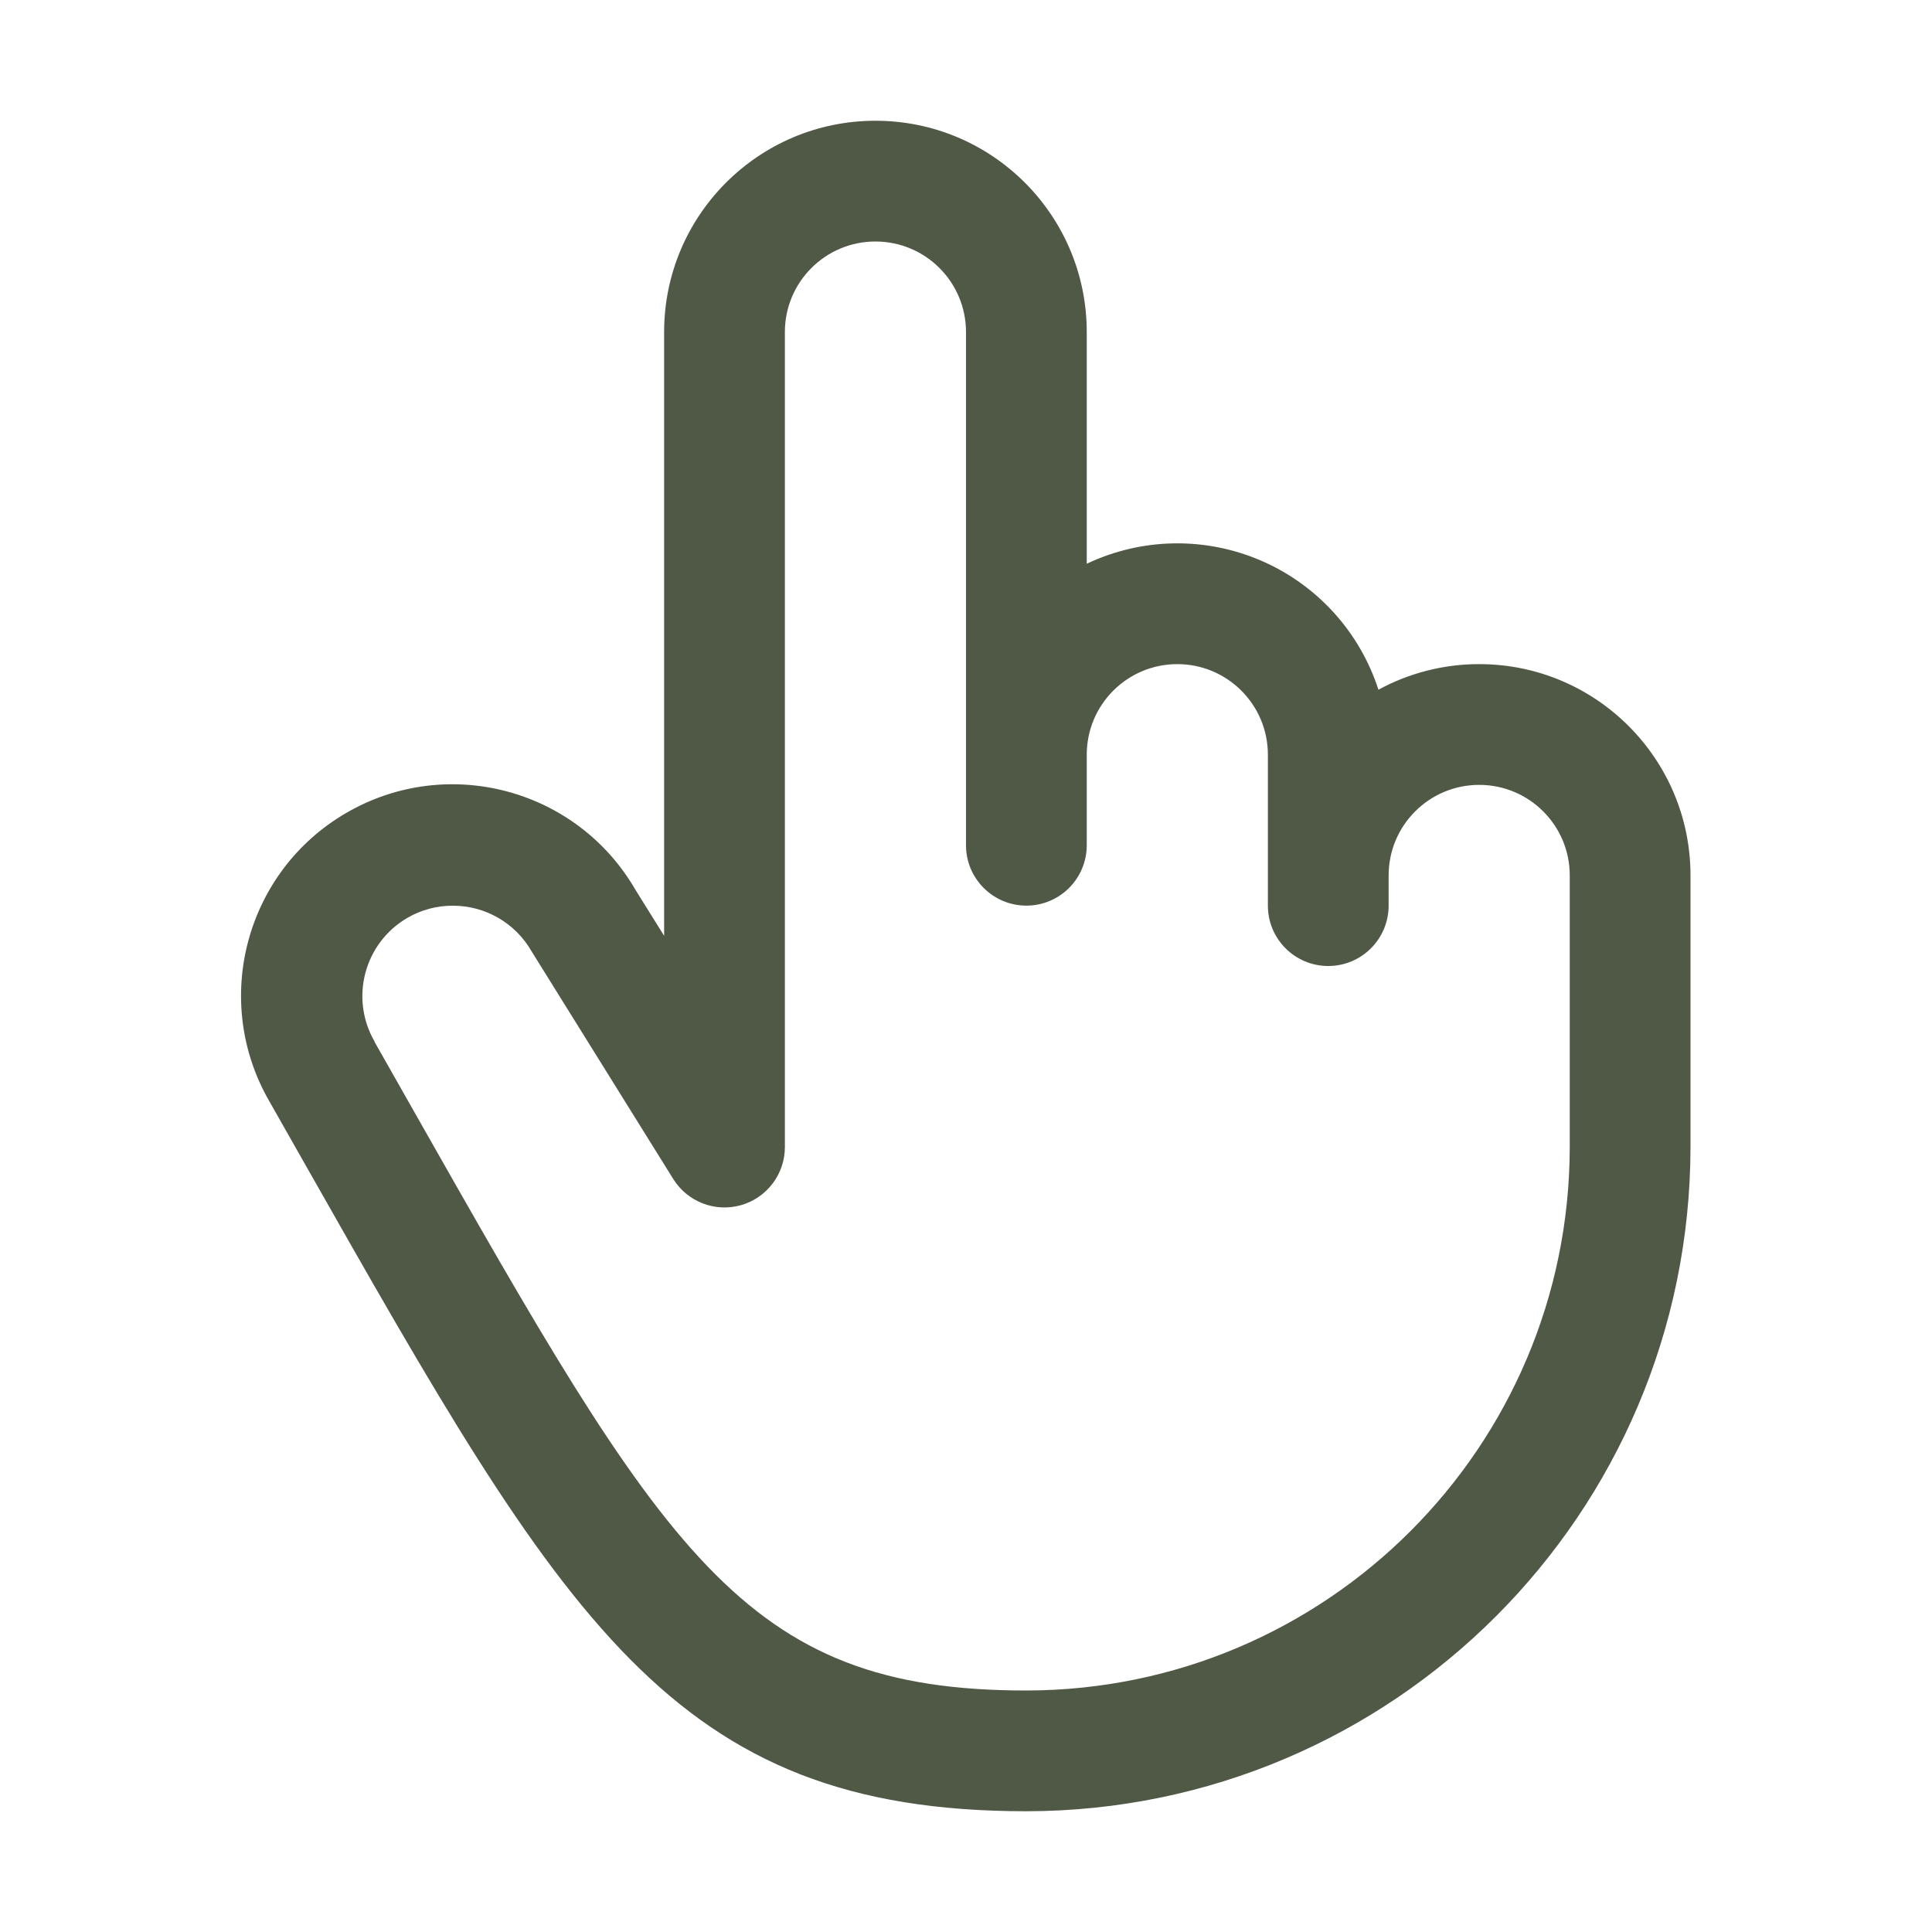
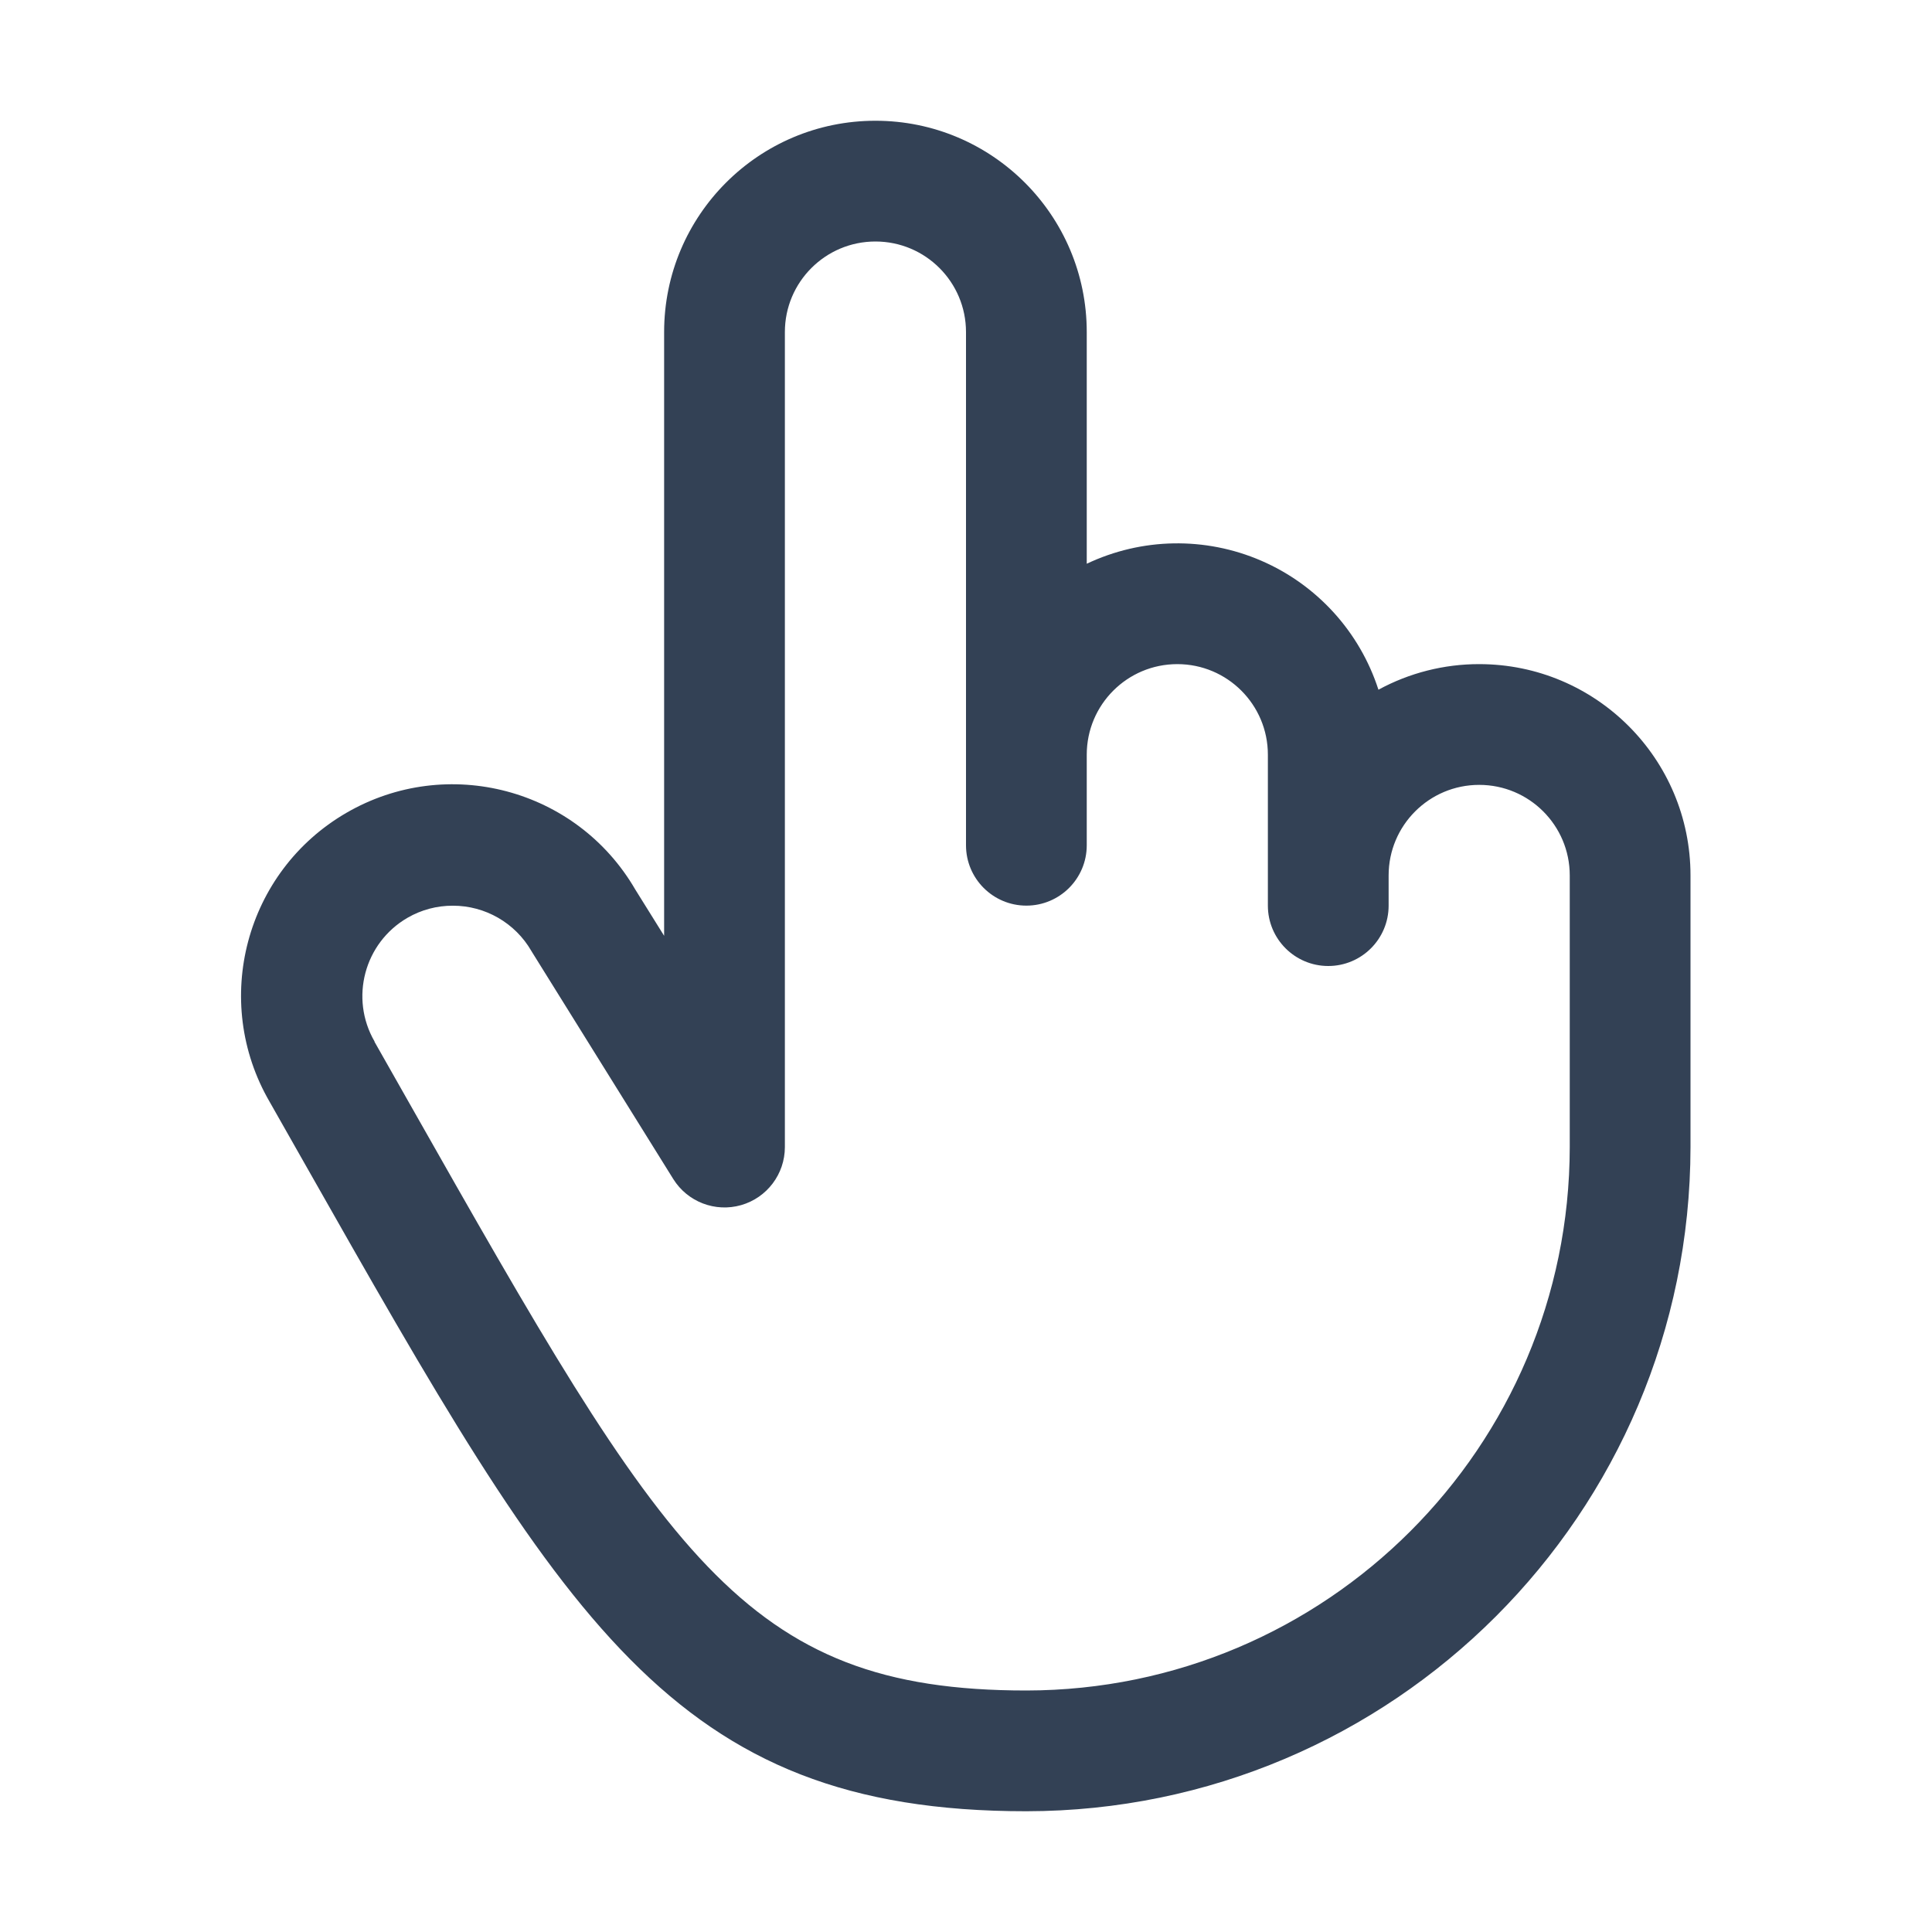
- <svg xmlns="http://www.w3.org/2000/svg" width="32" height="32" fill="#505946" viewBox="0 0 256 256">
+ <svg xmlns="http://www.w3.org/2000/svg" width="32" height="32" fill="#334155" viewBox="0 0 256 256">
  <path d="M196,88a27.86,27.86,0,0,0-13.35,3.39A28,28,0,0,0,144,74.7V44a28,28,0,0,0-56,0v80l-3.82-6.13A28,28,0,0,0,35.73,146l4.67,8.23C74.81,214.89,89.05,240,136,240a88.1,88.1,0,0,0,88-88V116A28,28,0,0,0,196,88Zm12,64a72.08,72.08,0,0,1-72,72c-37.63,0-47.84-18-81.68-77.68l-4.69-8.27,0-.05A12,12,0,0,1,54,121.61a11.88,11.88,0,0,1,6-1.6,12,12,0,0,1,10.41,6,1.76,1.76,0,0,0,.14.23l18.67,30A8,8,0,0,0,104,152V44a12,12,0,0,1,24,0v68a8,8,0,0,0,16,0V100a12,12,0,0,1,24,0v20a8,8,0,0,0,16,0v-4a12,12,0,0,1,24,0Z" />
</svg>
